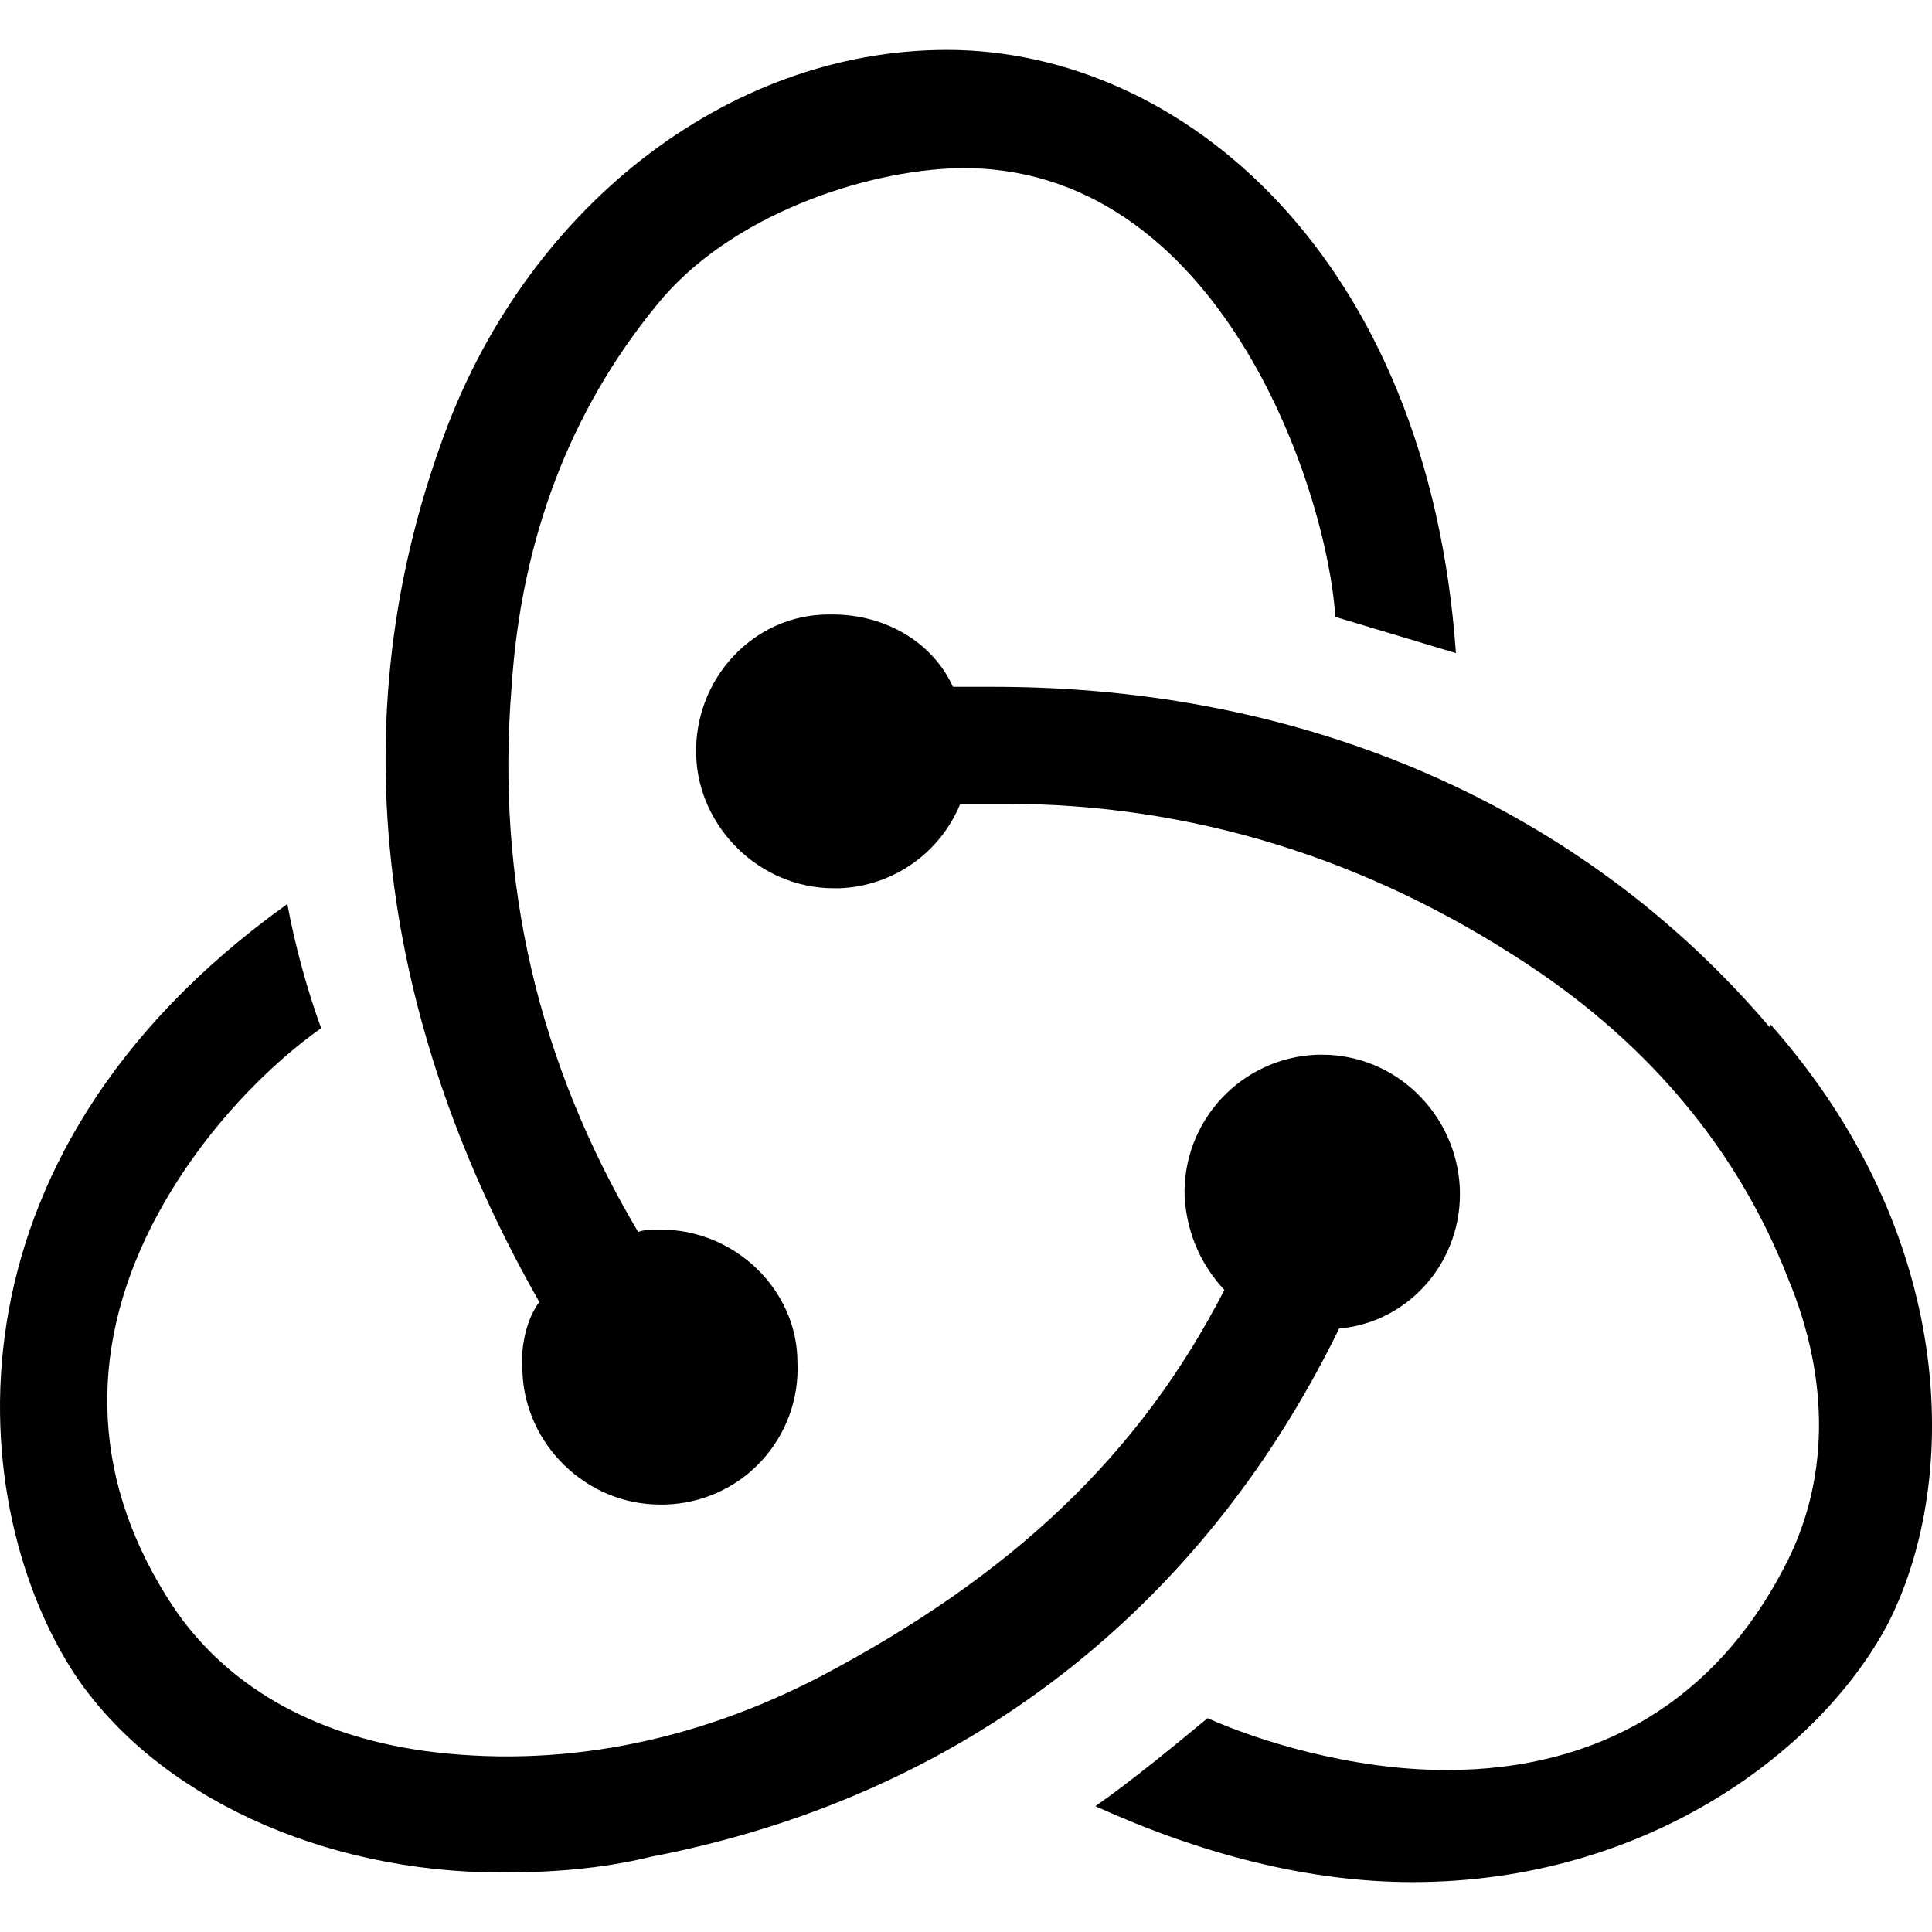
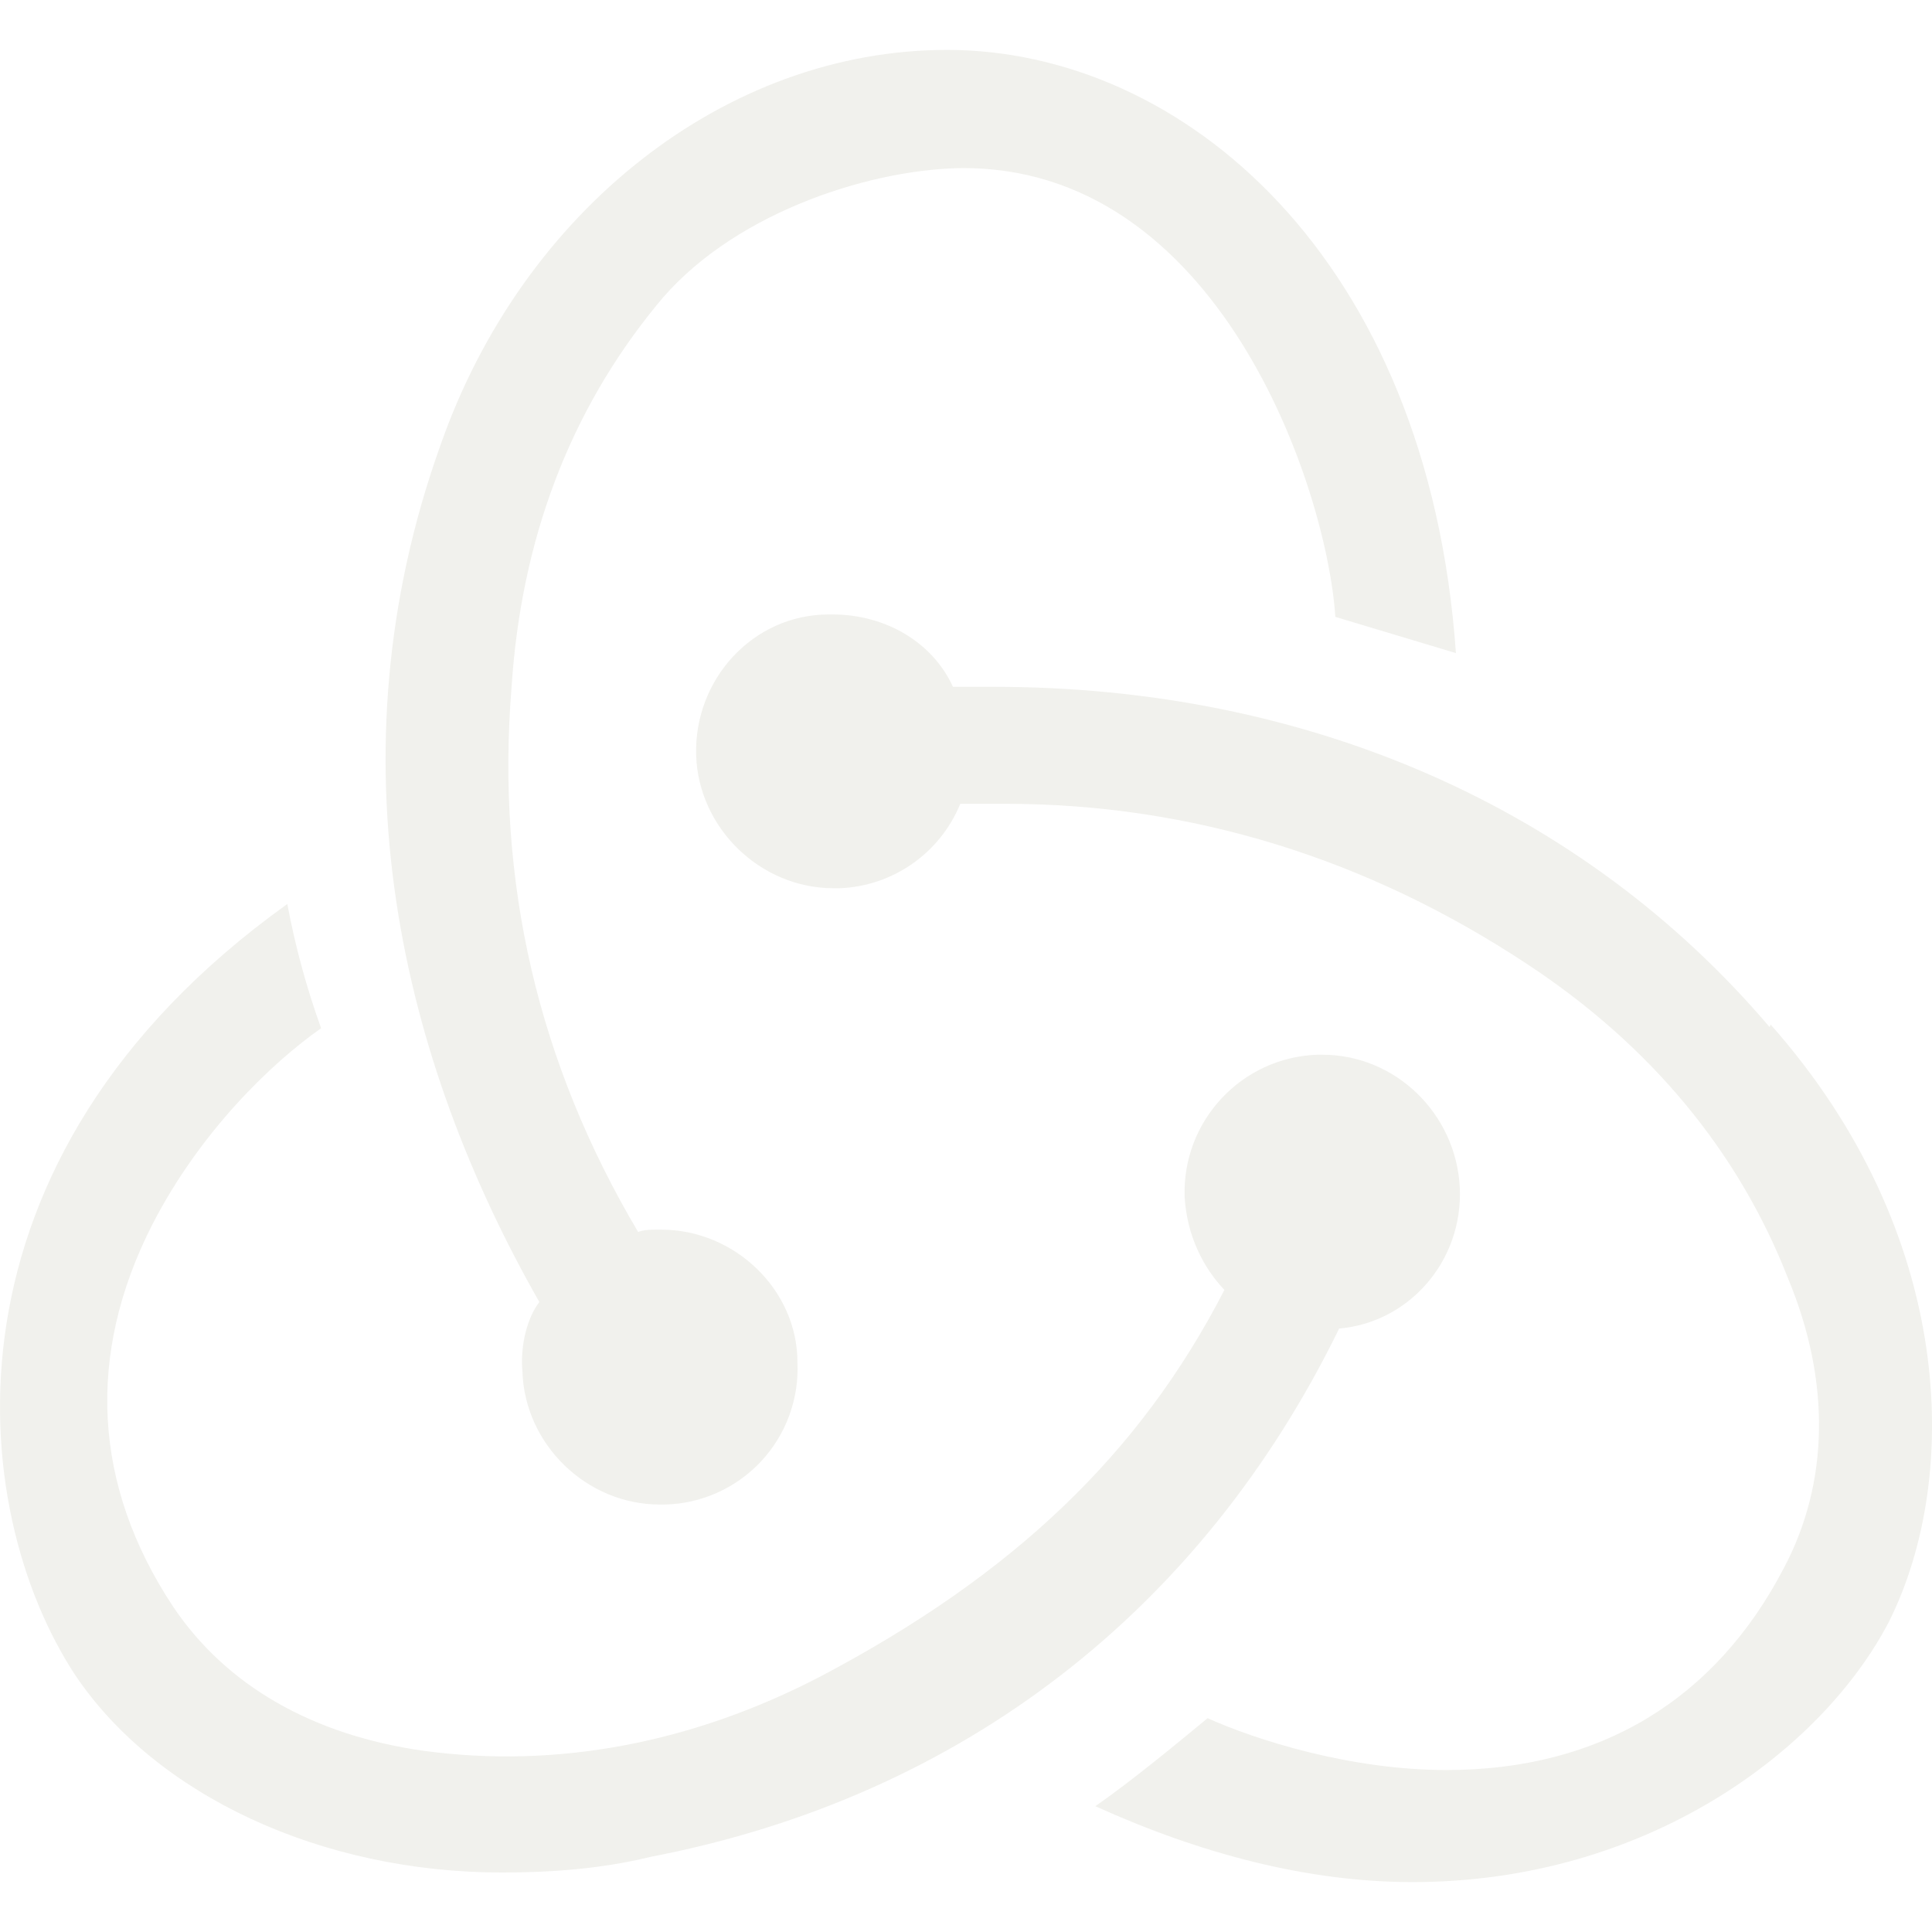
- <svg xmlns="http://www.w3.org/2000/svg" role="img" viewBox="0 0 24 24">
+ <svg xmlns="http://www.w3.org/2000/svg" fill="#f1f1ed" role="img" viewBox="0 0 24 24">
  <path d="M16.634 16.504c.87-.075 1.543-.84 1.5-1.754-.047-.914-.796-1.648-1.709-1.648h-.061a1.71 1.71 0 00-1.648 1.769c.03.479.226.869.494 1.153-1.048 2.038-2.621 3.536-5.005 4.795-1.603.838-3.296 1.154-4.944.93-1.378-.195-2.456-.81-3.116-1.799-.988-1.499-1.078-3.116-.255-4.734.6-1.17 1.499-2.023 2.099-2.443a9.96 9.96 0 01-.42-1.543C-.868 14.408-.416 18.752.932 20.805c1.004 1.498 3.057 2.456 5.304 2.456.6 0 1.23-.044 1.843-.194 3.897-.749 6.848-3.086 8.541-6.532zm5.348-3.746c-2.32-2.728-5.738-4.226-9.634-4.226h-.51c-.253-.554-.837-.899-1.498-.899h-.045c-.943 0-1.678.81-1.647 1.753.03.898.794 1.648 1.708 1.648h.074a1.69 1.69 0 001.499-1.049h.555c2.309 0 4.495.674 6.488 1.992 1.527 1.005 2.622 2.323 3.237 3.897.538 1.288.509 2.547-.045 3.597-.855 1.647-2.294 2.517-4.196 2.517-1.199 0-2.367-.375-2.967-.644-.36.298-.96.793-1.394 1.093 1.318.598 2.652.943 3.94.943 2.922 0 5.094-1.647 5.919-3.236.898-1.798.824-4.824-1.47-7.416zM6.49 17.042c.03.899.793 1.648 1.708 1.648h.06a1.688 1.688 0 001.648-1.768c0-.9-.779-1.647-1.693-1.647h-.06c-.06 0-.15 0-.226.029-1.243-2.098-1.768-4.347-1.572-6.772.12-1.828.72-3.417 1.797-4.735.9-1.124 2.593-1.68 3.747-1.708 3.236-.061 4.585 3.971 4.689 5.574l1.498.45C17.741 3.197 14.686.62 11.764.62 9.02.62 6.49 2.613 5.47 5.535 4.077 9.43 4.991 13.177 6.7 16.174c-.15.195-.24.539-.21.868z" />
</svg>
